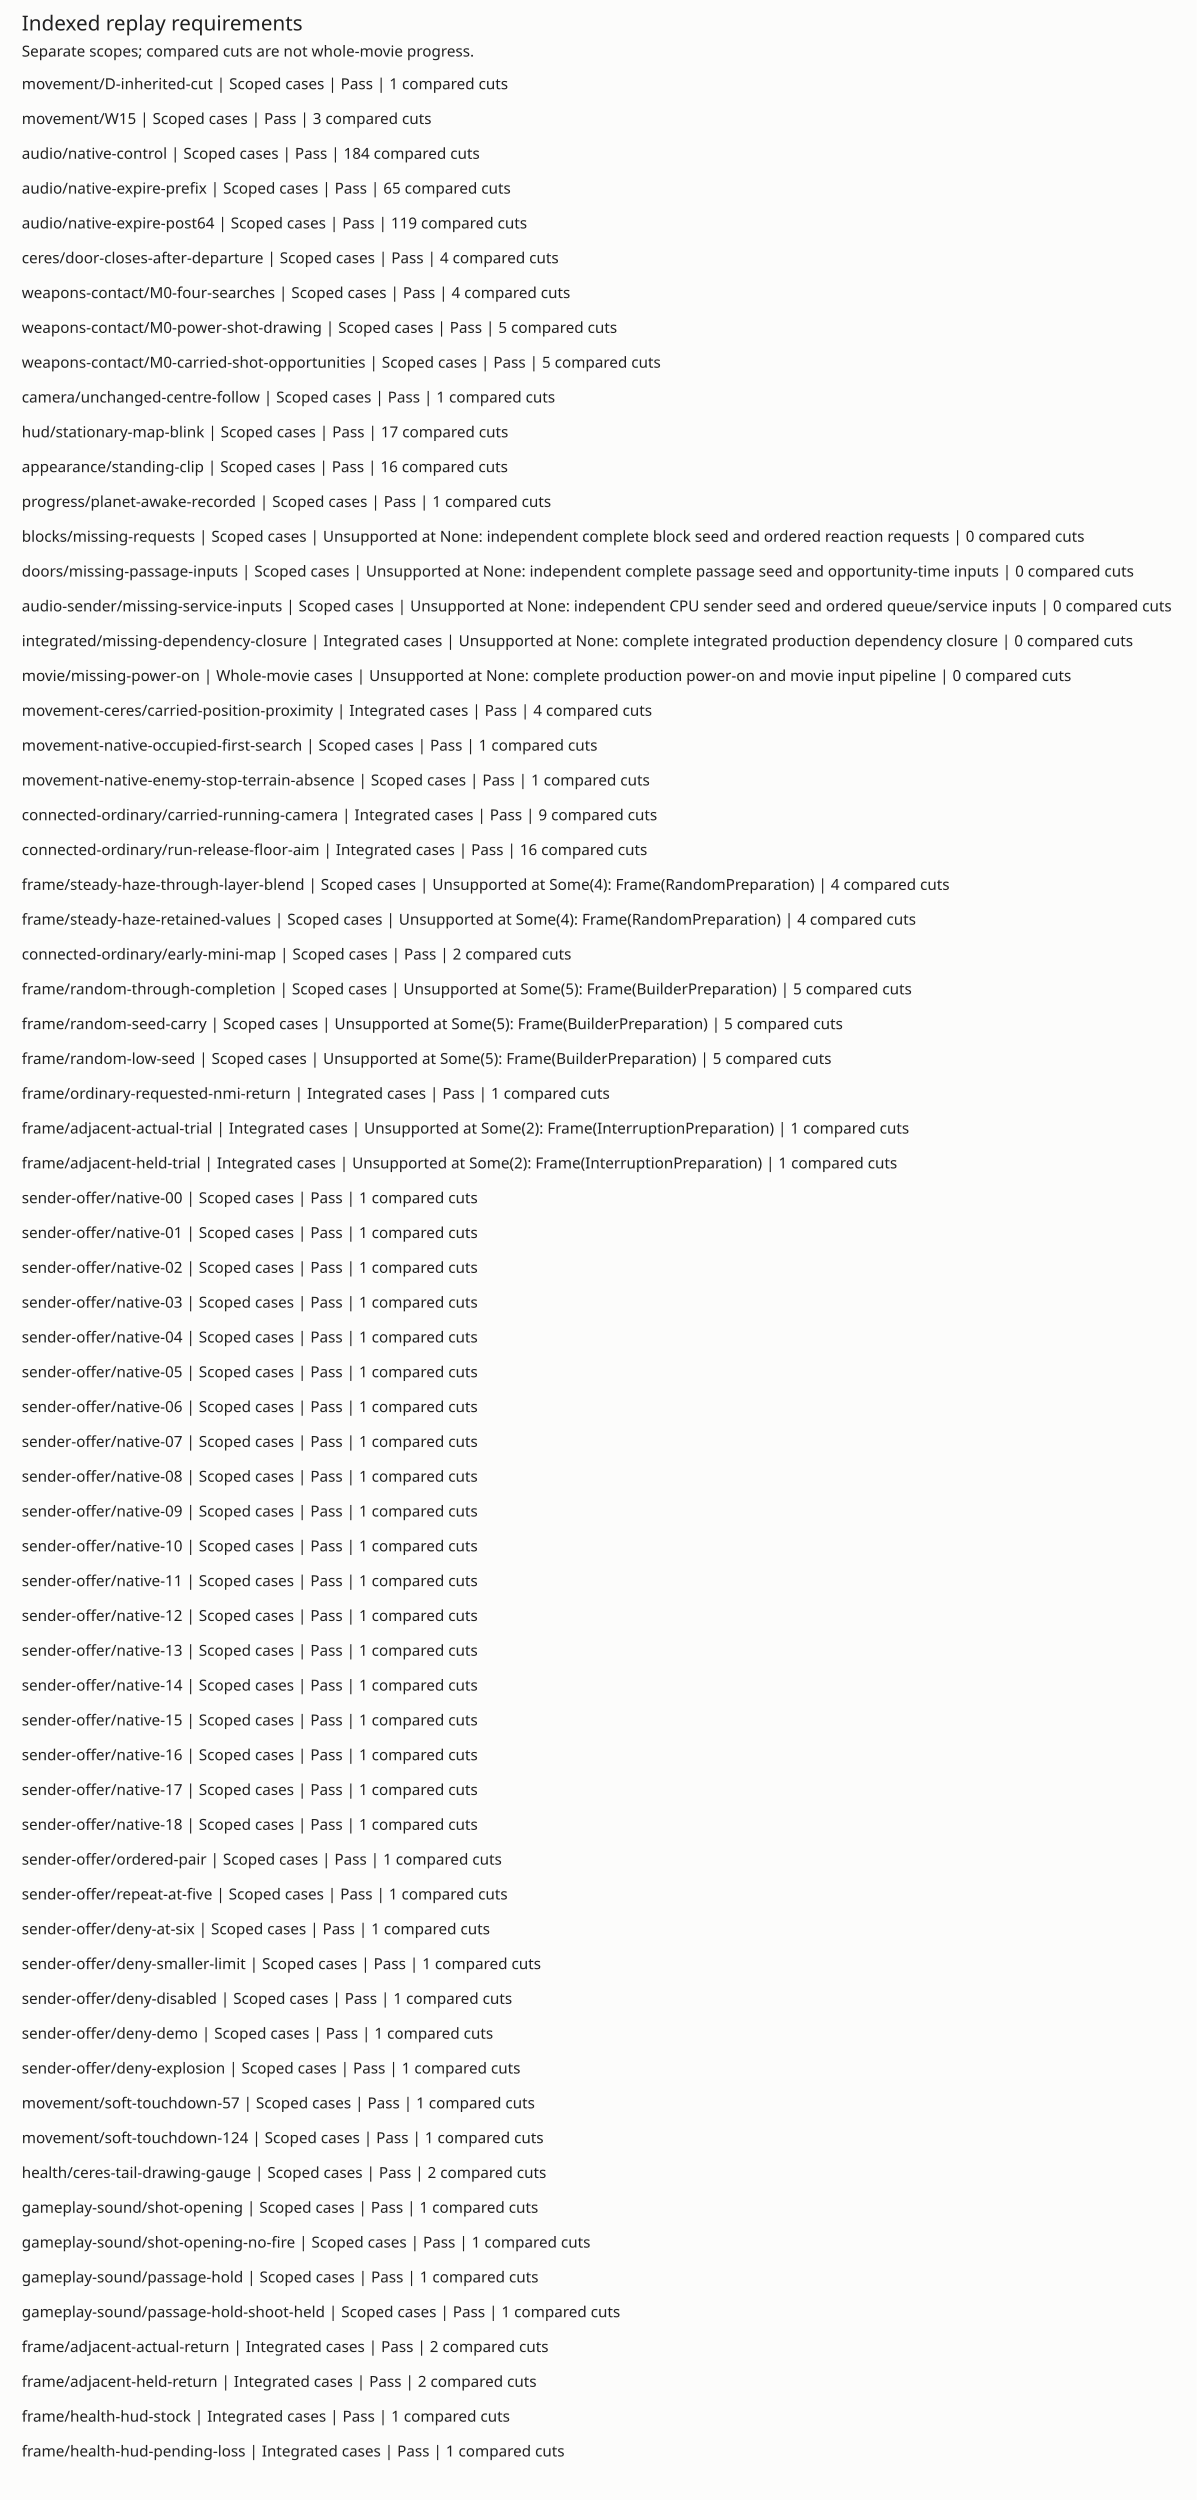
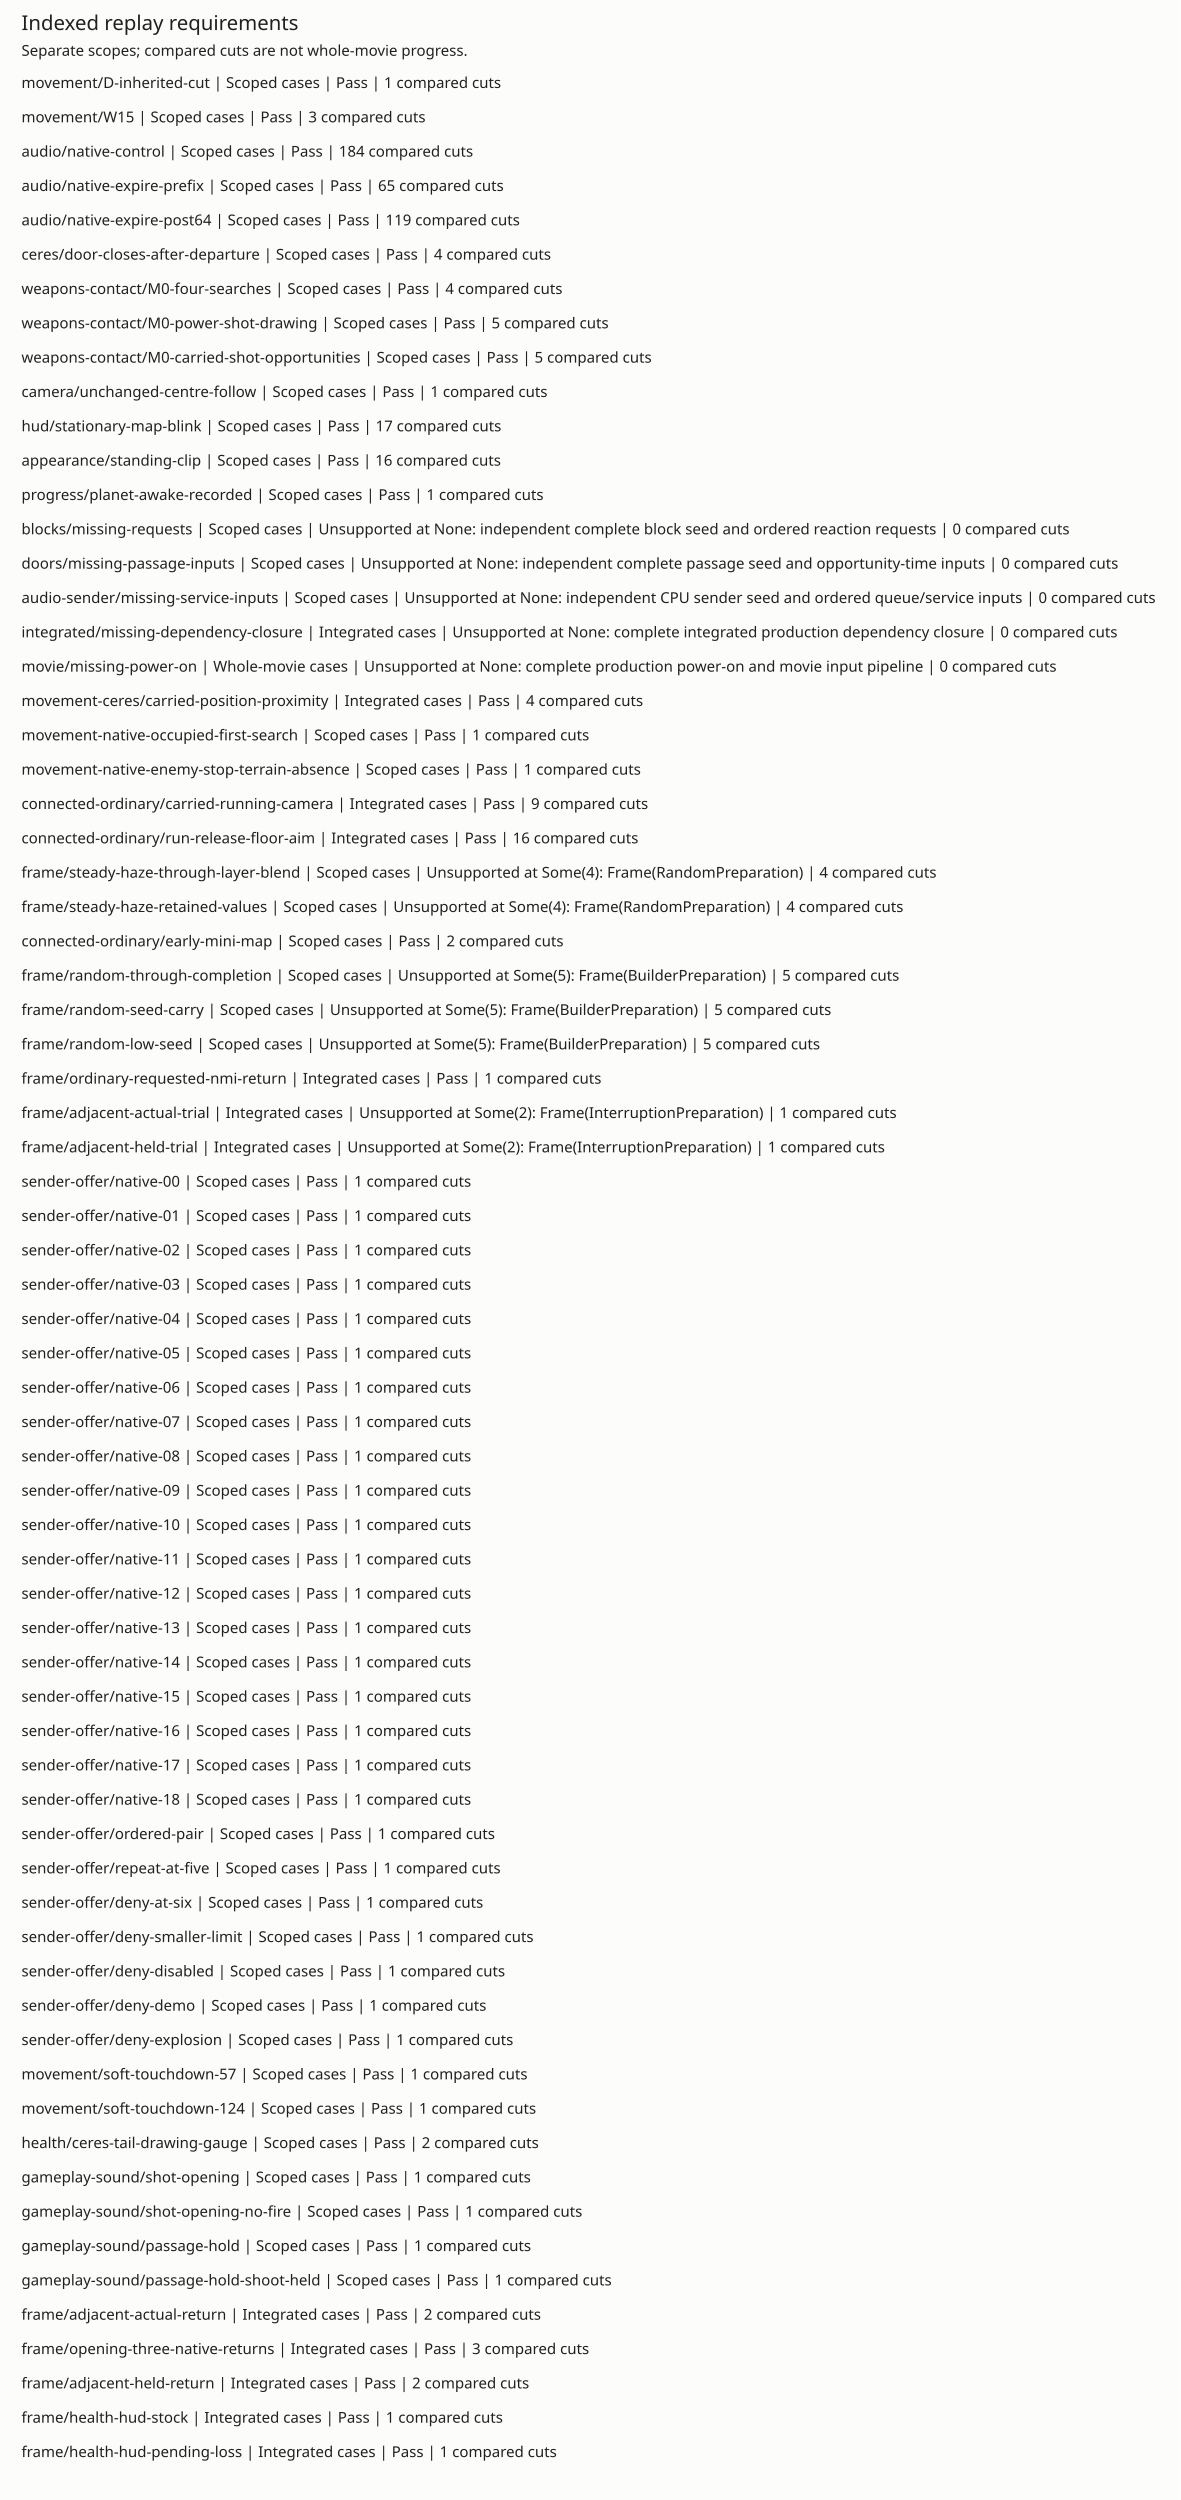
- <svg xmlns="http://www.w3.org/2000/svg" width="1100" height="2298" viewBox="0 0 1100 2298" role="img" aria-labelledby="title description">
-   <rect width="1100" height="2298" fill="#fcfcfb" />
+ <svg xmlns="http://www.w3.org/2000/svg" width="1100" height="2330" viewBox="0 0 1100 2330" role="img" aria-labelledby="title description">
+   <rect width="1100" height="2330" fill="#fcfcfb" />
  <g font-family="sans-serif" font-size="14" fill="#202020">
    <text x="20" y="28" font-size="19">Indexed replay requirements</text>
    <text x="20" y="52">Separate scopes; compared cuts are not whole-movie progress.</text>
    <text x="20" y="82">movement/D-inherited-cut | Scoped cases | Pass | 1 compared cuts</text>
    <text x="20" y="114">movement/W15 | Scoped cases | Pass | 3 compared cuts</text>
    <text x="20" y="146">audio/native-control | Scoped cases | Pass | 184 compared cuts</text>
    <text x="20" y="178">audio/native-expire-prefix | Scoped cases | Pass | 65 compared cuts</text>
    <text x="20" y="210">audio/native-expire-post64 | Scoped cases | Pass | 119 compared cuts</text>
    <text x="20" y="242">ceres/door-closes-after-departure | Scoped cases | Pass | 4 compared cuts</text>
    <text x="20" y="274">weapons-contact/M0-four-searches | Scoped cases | Pass | 4 compared cuts</text>
    <text x="20" y="306">weapons-contact/M0-power-shot-drawing | Scoped cases | Pass | 5 compared cuts</text>
    <text x="20" y="338">weapons-contact/M0-carried-shot-opportunities | Scoped cases | Pass | 5 compared cuts</text>
    <text x="20" y="370">camera/unchanged-centre-follow | Scoped cases | Pass | 1 compared cuts</text>
    <text x="20" y="402">hud/stationary-map-blink | Scoped cases | Pass | 17 compared cuts</text>
    <text x="20" y="434">appearance/standing-clip | Scoped cases | Pass | 16 compared cuts</text>
    <text x="20" y="466">progress/planet-awake-recorded | Scoped cases | Pass | 1 compared cuts</text>
    <text x="20" y="498">blocks/missing-requests | Scoped cases | Unsupported at None: independent complete block seed and ordered reaction requests | 0 compared cuts</text>
    <text x="20" y="530">doors/missing-passage-inputs | Scoped cases | Unsupported at None: independent complete passage seed and opportunity-time inputs | 0 compared cuts</text>
    <text x="20" y="562">audio-sender/missing-service-inputs | Scoped cases | Unsupported at None: independent CPU sender seed and ordered queue/service inputs | 0 compared cuts</text>
    <text x="20" y="594">integrated/missing-dependency-closure | Integrated cases | Unsupported at None: complete integrated production dependency closure | 0 compared cuts</text>
    <text x="20" y="626">movie/missing-power-on | Whole-movie cases | Unsupported at None: complete production power-on and movie input pipeline | 0 compared cuts</text>
    <text x="20" y="658">movement-ceres/carried-position-proximity | Integrated cases | Pass | 4 compared cuts</text>
    <text x="20" y="690">movement-native-occupied-first-search | Scoped cases | Pass | 1 compared cuts</text>
    <text x="20" y="722">movement-native-enemy-stop-terrain-absence | Scoped cases | Pass | 1 compared cuts</text>
    <text x="20" y="754">connected-ordinary/carried-running-camera | Integrated cases | Pass | 9 compared cuts</text>
    <text x="20" y="786">connected-ordinary/run-release-floor-aim | Integrated cases | Pass | 16 compared cuts</text>
    <text x="20" y="818">frame/steady-haze-through-layer-blend | Scoped cases | Unsupported at Some(4): Frame(RandomPreparation) | 4 compared cuts</text>
    <text x="20" y="850">frame/steady-haze-retained-values | Scoped cases | Unsupported at Some(4): Frame(RandomPreparation) | 4 compared cuts</text>
    <text x="20" y="882">connected-ordinary/early-mini-map | Scoped cases | Pass | 2 compared cuts</text>
    <text x="20" y="914">frame/random-through-completion | Scoped cases | Unsupported at Some(5): Frame(BuilderPreparation) | 5 compared cuts</text>
    <text x="20" y="946">frame/random-seed-carry | Scoped cases | Unsupported at Some(5): Frame(BuilderPreparation) | 5 compared cuts</text>
    <text x="20" y="978">frame/random-low-seed | Scoped cases | Unsupported at Some(5): Frame(BuilderPreparation) | 5 compared cuts</text>
    <text x="20" y="1010">frame/ordinary-requested-nmi-return | Integrated cases | Pass | 1 compared cuts</text>
    <text x="20" y="1042">frame/adjacent-actual-trial | Integrated cases | Unsupported at Some(2): Frame(InterruptionPreparation) | 1 compared cuts</text>
    <text x="20" y="1074">frame/adjacent-held-trial | Integrated cases | Unsupported at Some(2): Frame(InterruptionPreparation) | 1 compared cuts</text>
    <text x="20" y="1106">sender-offer/native-00 | Scoped cases | Pass | 1 compared cuts</text>
    <text x="20" y="1138">sender-offer/native-01 | Scoped cases | Pass | 1 compared cuts</text>
    <text x="20" y="1170">sender-offer/native-02 | Scoped cases | Pass | 1 compared cuts</text>
    <text x="20" y="1202">sender-offer/native-03 | Scoped cases | Pass | 1 compared cuts</text>
    <text x="20" y="1234">sender-offer/native-04 | Scoped cases | Pass | 1 compared cuts</text>
    <text x="20" y="1266">sender-offer/native-05 | Scoped cases | Pass | 1 compared cuts</text>
    <text x="20" y="1298">sender-offer/native-06 | Scoped cases | Pass | 1 compared cuts</text>
    <text x="20" y="1330">sender-offer/native-07 | Scoped cases | Pass | 1 compared cuts</text>
    <text x="20" y="1362">sender-offer/native-08 | Scoped cases | Pass | 1 compared cuts</text>
    <text x="20" y="1394">sender-offer/native-09 | Scoped cases | Pass | 1 compared cuts</text>
    <text x="20" y="1426">sender-offer/native-10 | Scoped cases | Pass | 1 compared cuts</text>
    <text x="20" y="1458">sender-offer/native-11 | Scoped cases | Pass | 1 compared cuts</text>
    <text x="20" y="1490">sender-offer/native-12 | Scoped cases | Pass | 1 compared cuts</text>
    <text x="20" y="1522">sender-offer/native-13 | Scoped cases | Pass | 1 compared cuts</text>
    <text x="20" y="1554">sender-offer/native-14 | Scoped cases | Pass | 1 compared cuts</text>
    <text x="20" y="1586">sender-offer/native-15 | Scoped cases | Pass | 1 compared cuts</text>
    <text x="20" y="1618">sender-offer/native-16 | Scoped cases | Pass | 1 compared cuts</text>
    <text x="20" y="1650">sender-offer/native-17 | Scoped cases | Pass | 1 compared cuts</text>
    <text x="20" y="1682">sender-offer/native-18 | Scoped cases | Pass | 1 compared cuts</text>
    <text x="20" y="1714">sender-offer/ordered-pair | Scoped cases | Pass | 1 compared cuts</text>
    <text x="20" y="1746">sender-offer/repeat-at-five | Scoped cases | Pass | 1 compared cuts</text>
    <text x="20" y="1778">sender-offer/deny-at-six | Scoped cases | Pass | 1 compared cuts</text>
    <text x="20" y="1810">sender-offer/deny-smaller-limit | Scoped cases | Pass | 1 compared cuts</text>
    <text x="20" y="1842">sender-offer/deny-disabled | Scoped cases | Pass | 1 compared cuts</text>
    <text x="20" y="1874">sender-offer/deny-demo | Scoped cases | Pass | 1 compared cuts</text>
    <text x="20" y="1906">sender-offer/deny-explosion | Scoped cases | Pass | 1 compared cuts</text>
    <text x="20" y="1938">movement/soft-touchdown-57 | Scoped cases | Pass | 1 compared cuts</text>
    <text x="20" y="1970">movement/soft-touchdown-124 | Scoped cases | Pass | 1 compared cuts</text>
    <text x="20" y="2002">health/ceres-tail-drawing-gauge | Scoped cases | Pass | 2 compared cuts</text>
    <text x="20" y="2034">gameplay-sound/shot-opening | Scoped cases | Pass | 1 compared cuts</text>
    <text x="20" y="2066">gameplay-sound/shot-opening-no-fire | Scoped cases | Pass | 1 compared cuts</text>
    <text x="20" y="2098">gameplay-sound/passage-hold | Scoped cases | Pass | 1 compared cuts</text>
    <text x="20" y="2130">gameplay-sound/passage-hold-shoot-held | Scoped cases | Pass | 1 compared cuts</text>
    <text x="20" y="2162">frame/adjacent-actual-return | Integrated cases | Pass | 2 compared cuts</text>
-     <text x="20" y="2194">frame/adjacent-held-return | Integrated cases | Pass | 2 compared cuts</text>
-     <text x="20" y="2226">frame/health-hud-stock | Integrated cases | Pass | 1 compared cuts</text>
-     <text x="20" y="2258">frame/health-hud-pending-loss | Integrated cases | Pass | 1 compared cuts</text>
+     <text x="20" y="2194">frame/opening-three-native-returns | Integrated cases | Pass | 3 compared cuts</text>
+     <text x="20" y="2226">frame/adjacent-held-return | Integrated cases | Pass | 2 compared cuts</text>
+     <text x="20" y="2258">frame/health-hud-stock | Integrated cases | Pass | 1 compared cuts</text>
+     <text x="20" y="2290">frame/health-hud-pending-loss | Integrated cases | Pass | 1 compared cuts</text>
  </g>
</svg>
